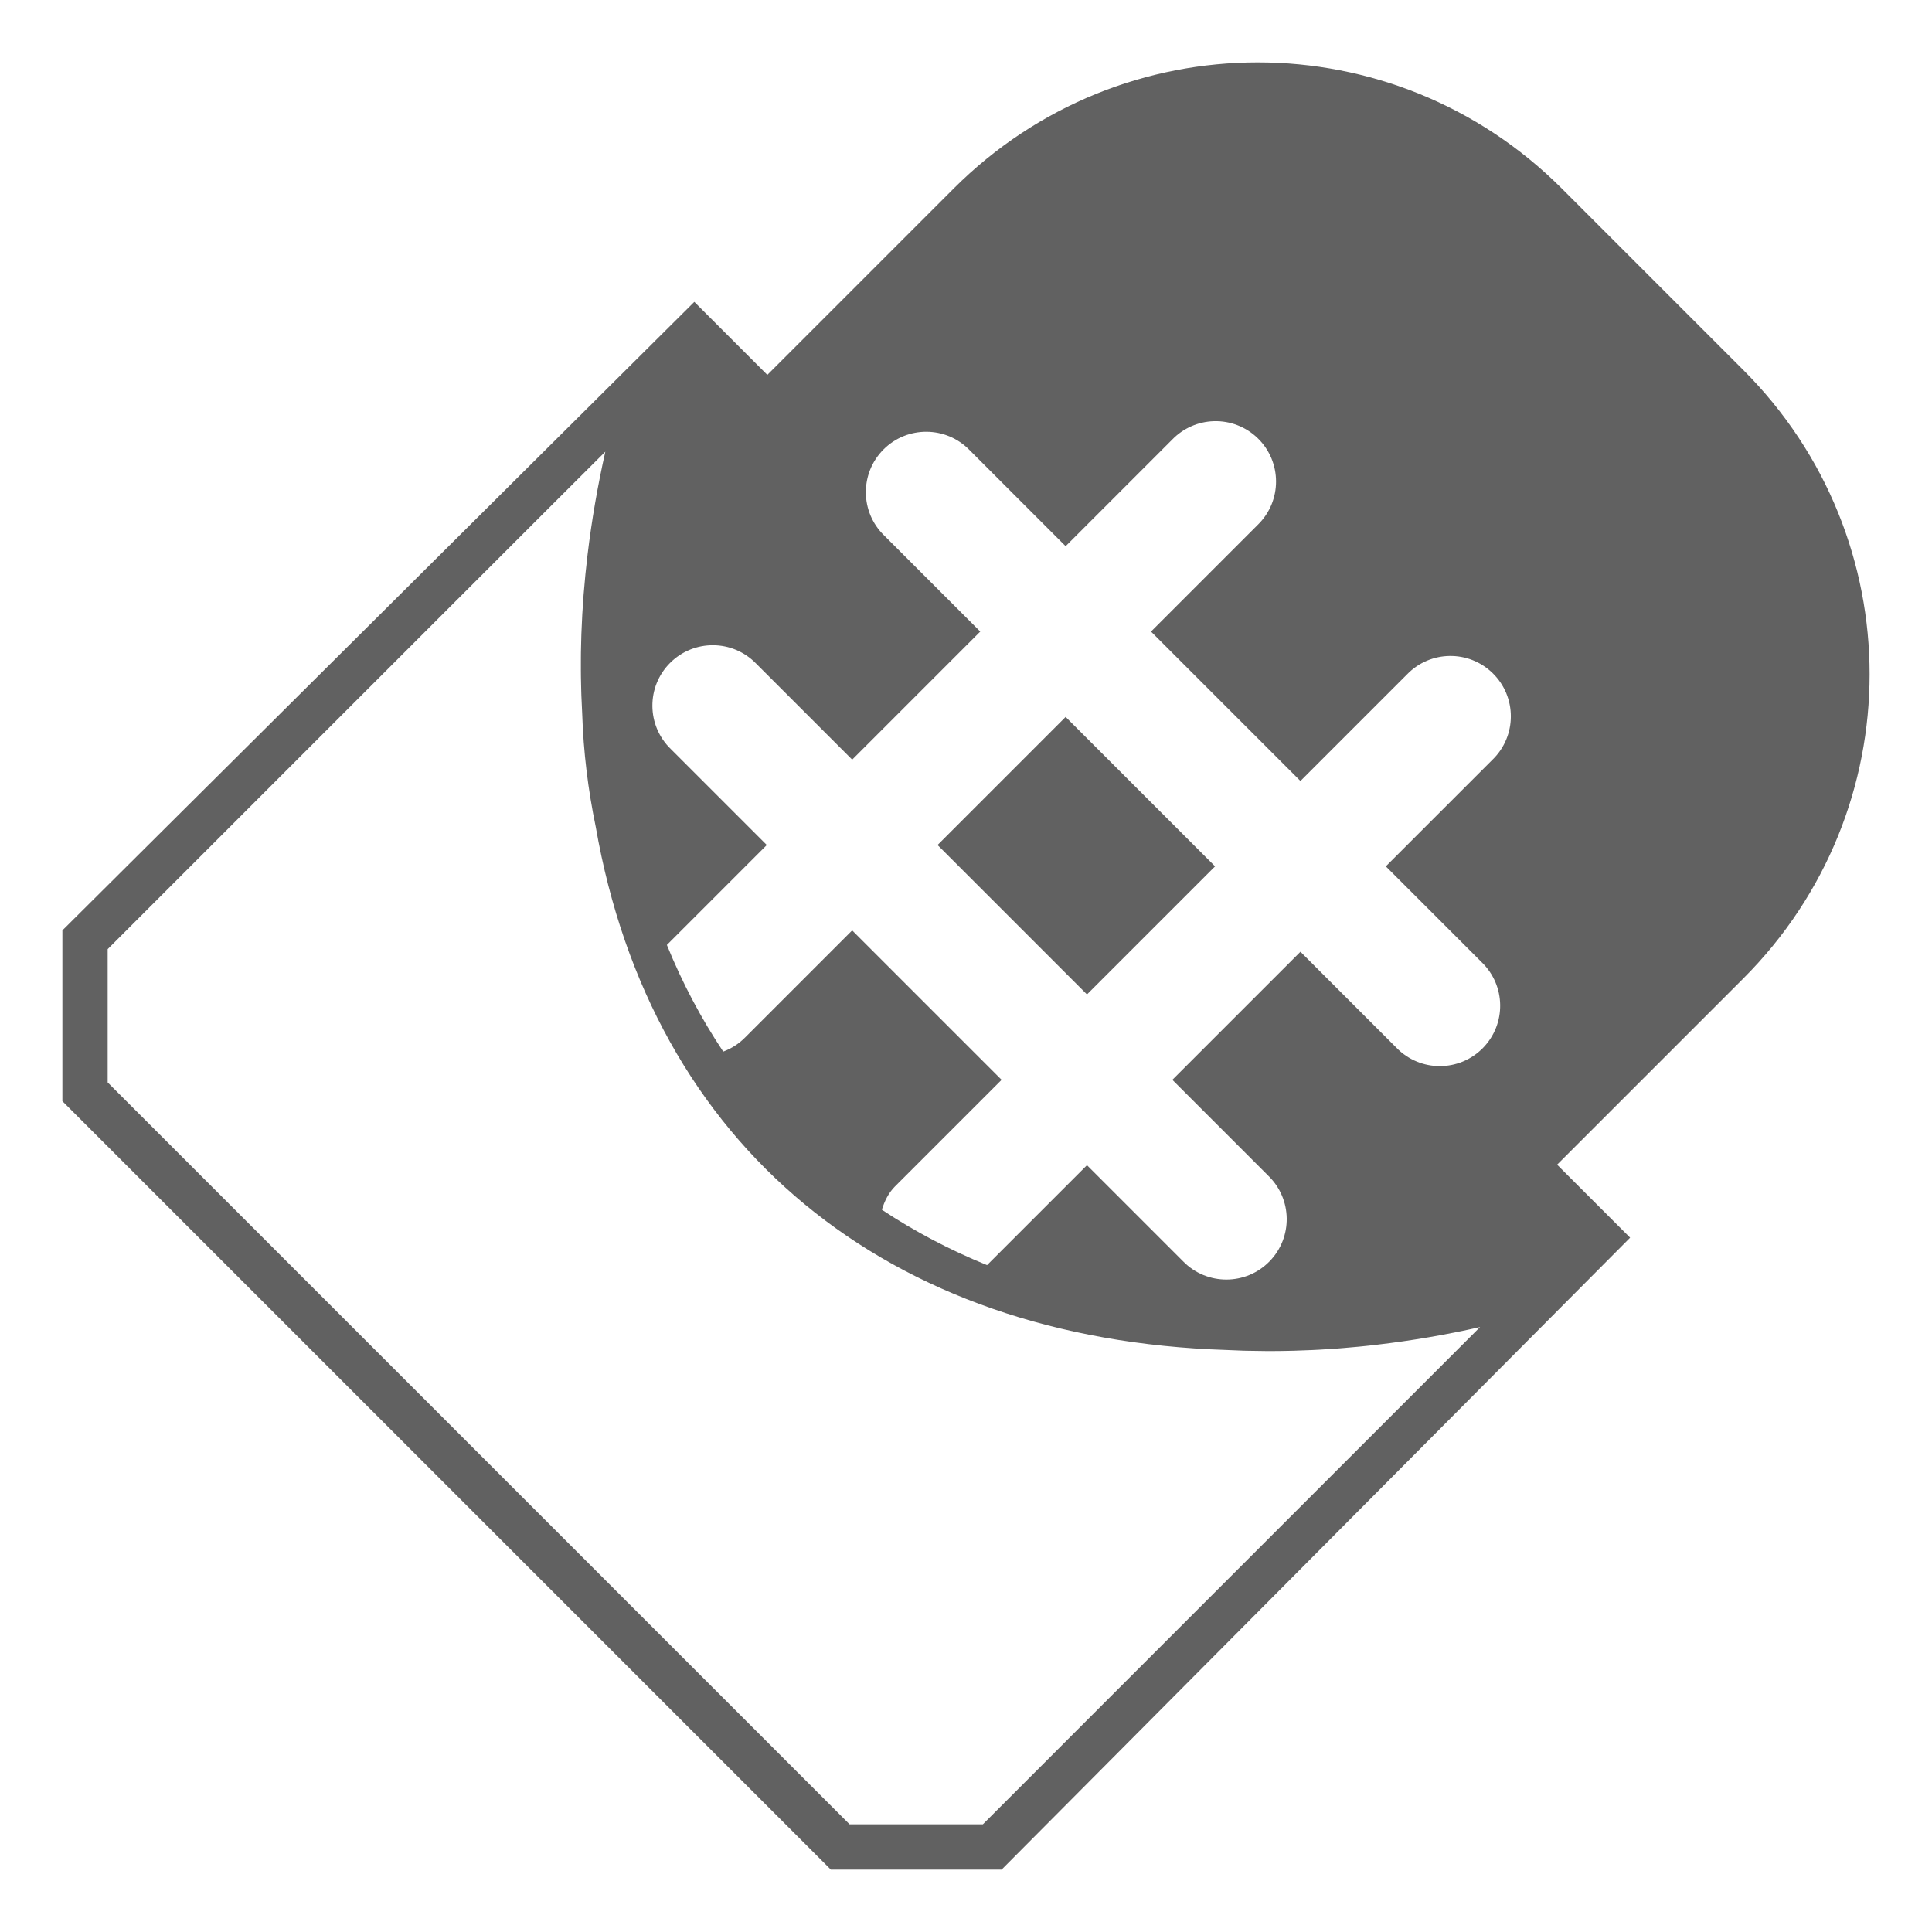
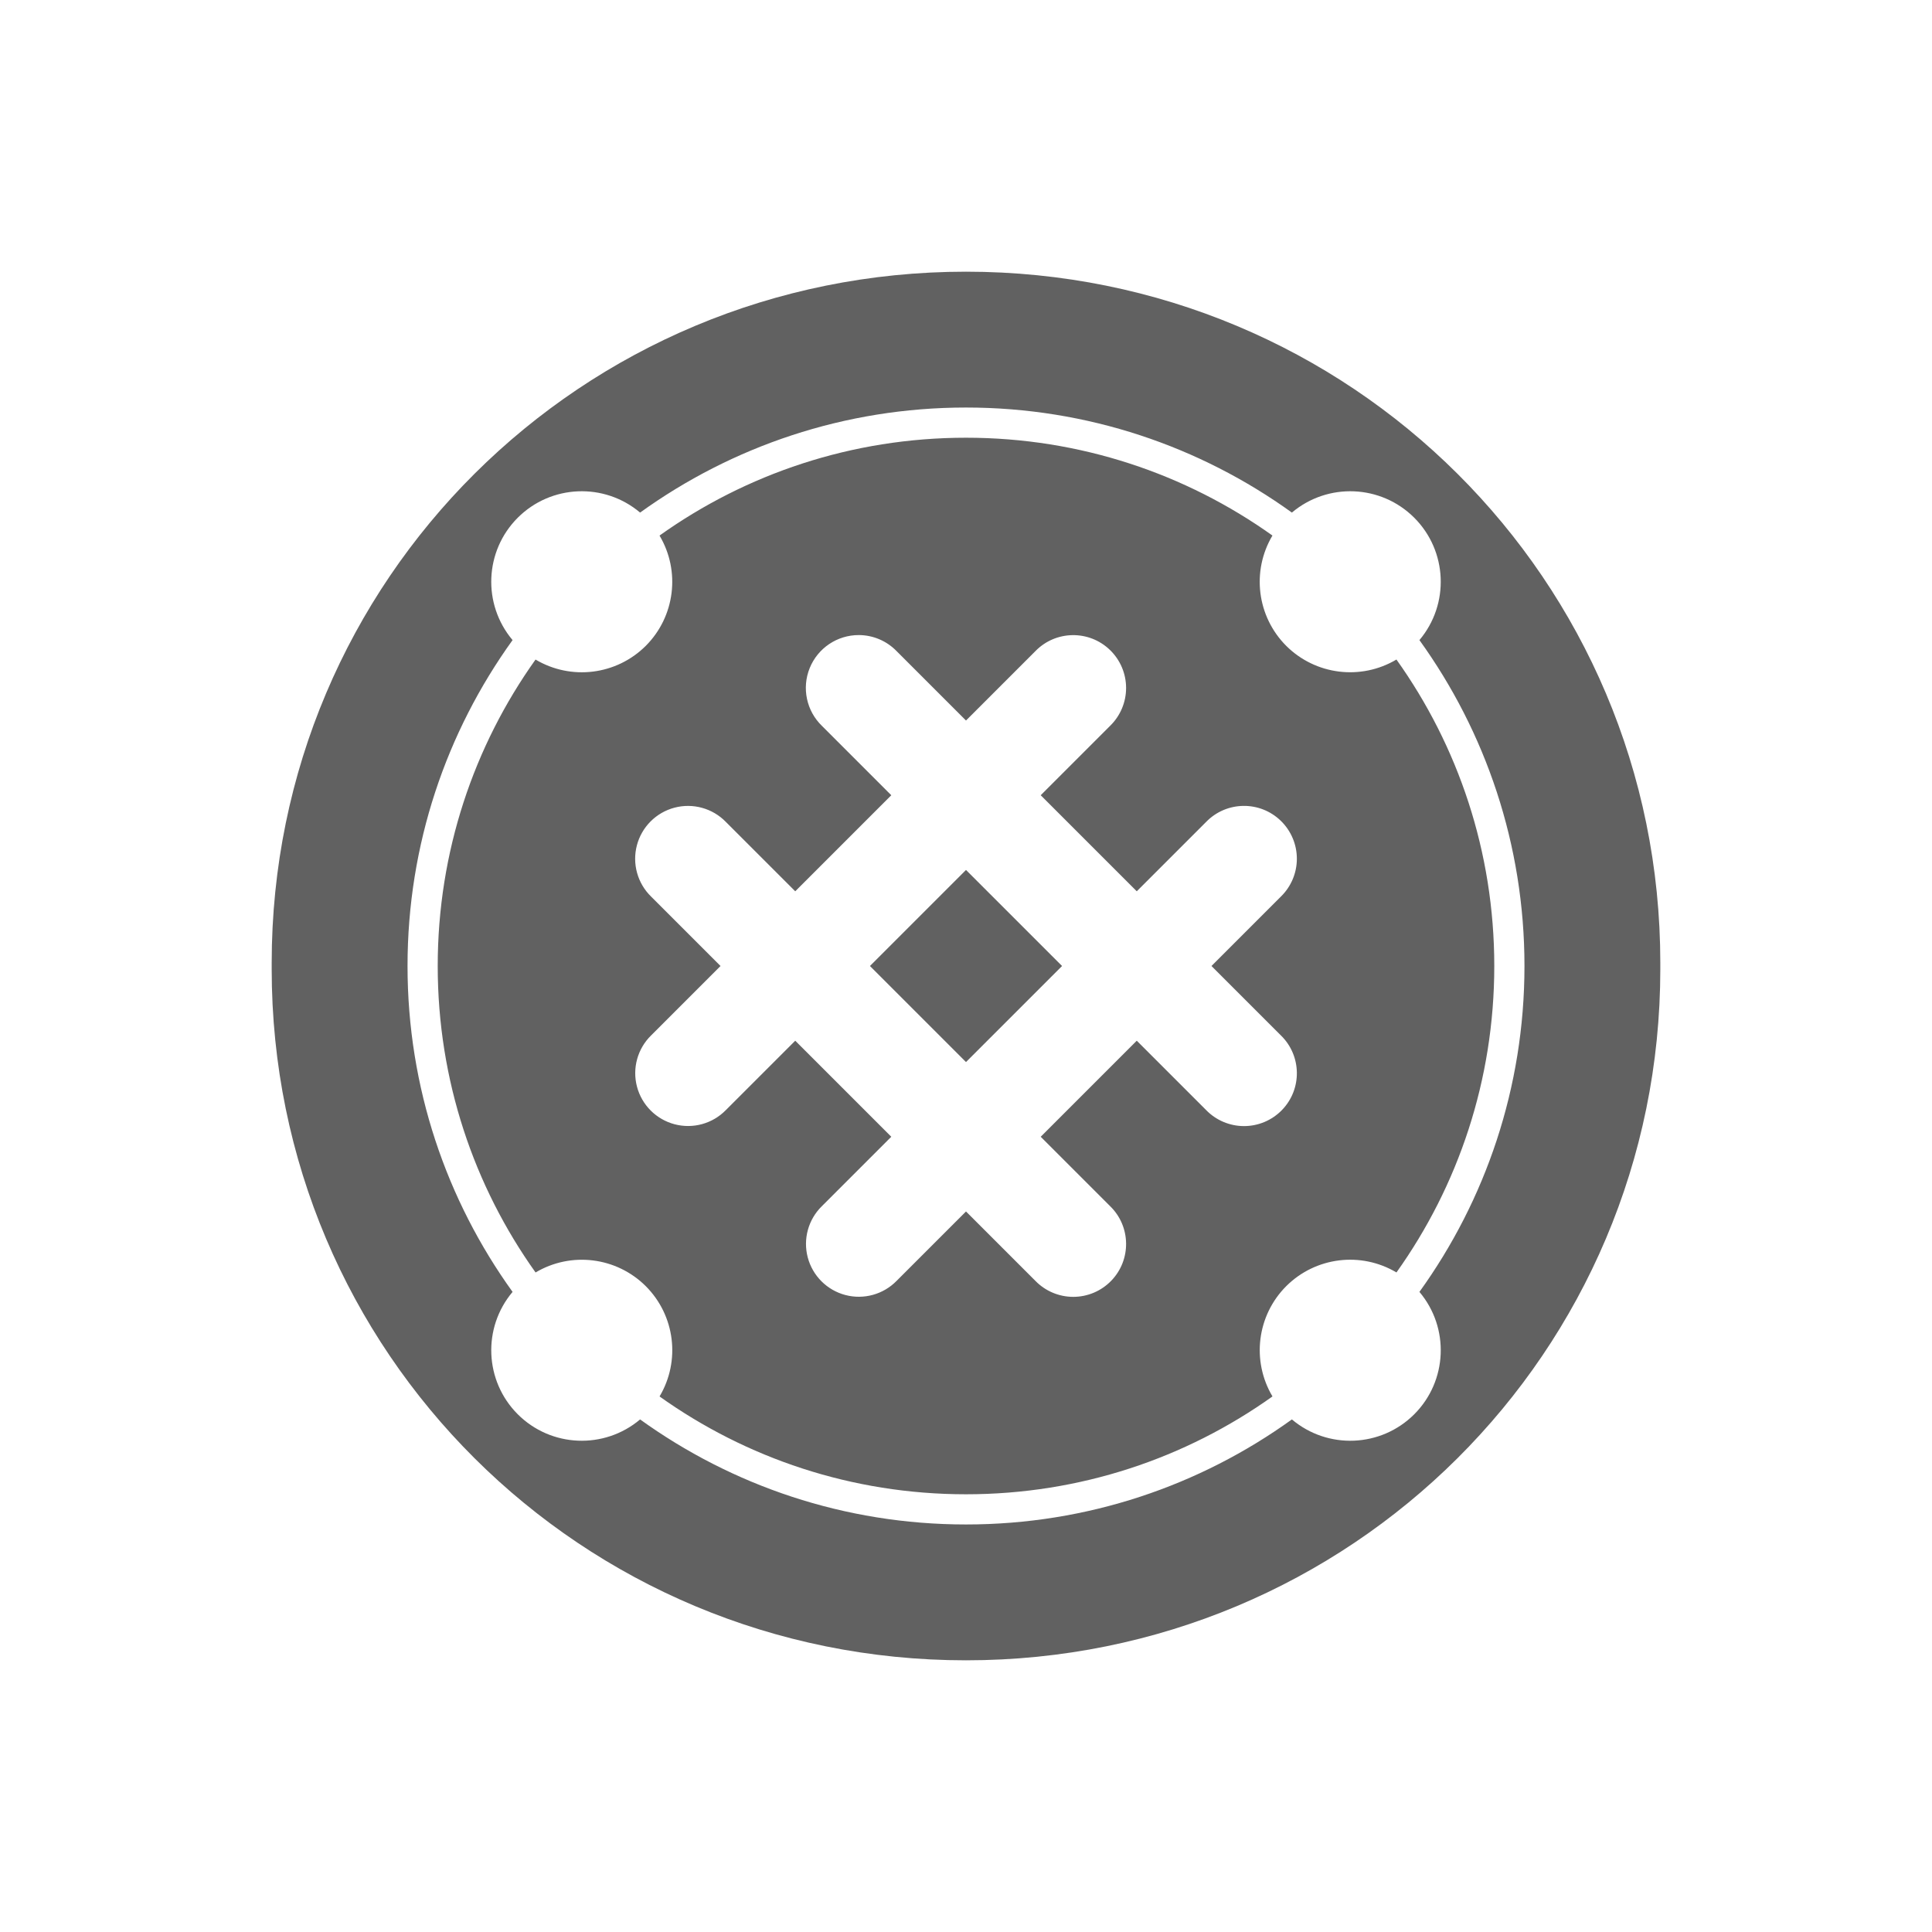
<svg xmlns="http://www.w3.org/2000/svg" width="512" height="512" viewBox="0 0 512 512" id="svg2" version="1.1">
  <defs id="defs4" />
  <g id="layer1" transform="translate(0,-540.3622)">
-     <path style="fill:#616161;fill-rule:evenodd;stroke:none;stroke-width:1px;stroke-linecap:butt;stroke-linejoin:miter;stroke-opacity:1;fill-opacity:1" d="M 333.316 16.533 C 304.164 16.533 275.012 27.686 252.707 49.99 L 203.348 99.348 L 184 80 L 16.533 246.564 L 16.533 246.566 L 16.533 291.82 L 220.18 495.467 L 265.434 495.467 L 432 328 L 412.652 308.652 L 462.01 259.293 C 506.619 214.684 506.619 142.683 462.01 98.074 L 413.928 49.99 C 391.623 27.686 362.469 16.533 333.316 16.533 z M 321.688 111.617 C 326.011 111.488 330.202 113.115 333.307 116.127 C 339.78 122.409 339.784 132.797 333.316 139.084 L 305.031 167.369 L 344.631 206.969 L 372.916 178.684 C 379.071 172.352 389.193 172.203 395.531 178.352 C 402.006 184.633 402.012 195.022 395.543 201.311 L 367.258 229.596 L 392.713 255.051 C 399.046 261.206 399.195 271.329 393.045 277.668 C 386.763 284.142 376.373 284.147 370.086 277.678 L 344.631 252.223 L 310.689 286.164 L 336.145 311.619 C 342.478 317.775 342.626 327.898 336.477 334.236 C 330.195 340.711 319.806 340.717 313.518 334.248 L 288.061 308.791 L 261.58 335.271 C 251.653 331.237 242.341 326.319 233.705 320.594 C 234.392 318.37 235.42 316.197 237.15 314.447 L 265.434 286.164 L 225.836 246.566 L 197.553 274.85 C 195.871 276.58 193.852 277.871 191.664 278.686 C 185.827 269.94 180.823 260.496 176.729 250.42 L 203.209 223.938 L 177.754 198.482 C 171.339 192.264 171.258 181.995 177.576 175.678 C 183.894 169.36 194.162 169.44 200.381 175.855 L 225.836 201.311 L 259.777 167.369 L 234.322 141.914 C 227.907 135.695 227.827 125.427 234.145 119.109 C 240.462 112.792 250.73 112.872 256.949 119.287 L 282.404 144.742 L 310.689 116.457 C 313.588 113.476 317.532 111.741 321.688 111.617 z M 160.416 119.699 C 158.395 128.704 156.812 137.817 155.711 146.986 C 155.708 147.01 155.706 147.035 155.703 147.059 C 155.504 148.725 155.321 150.393 155.154 152.062 C 155.143 152.177 155.132 152.292 155.121 152.406 C 154.959 154.053 154.811 155.701 154.682 157.35 C 154.675 157.429 154.666 157.508 154.66 157.588 C 154.393 161.025 154.196 164.466 154.074 167.91 C 154.065 168.156 154.061 168.402 154.053 168.648 C 154.008 170.041 153.973 171.433 153.953 172.826 C 153.946 173.287 153.946 173.748 153.941 174.209 C 153.931 175.388 153.93 176.567 153.938 177.746 C 153.941 178.283 153.944 178.819 153.951 179.355 C 153.966 180.489 153.993 181.622 154.025 182.756 C 154.041 183.295 154.051 183.834 154.07 184.373 C 154.128 185.991 154.198 187.609 154.291 189.227 C 154.614 199.254 155.832 209.253 157.871 219.088 C 172.67 303.946 235.141 354.894 324.908 357.758 C 326.437 357.834 327.967 357.9 329.498 357.945 C 329.782 357.954 330.066 357.957 330.35 357.965 C 332.04 358.009 333.731 358.034 335.422 358.041 C 335.714 358.042 336.005 358.049 336.297 358.049 C 338.066 358.05 339.835 358.025 341.604 357.986 C 342.042 357.977 342.48 357.969 342.918 357.957 C 344.569 357.912 346.218 357.85 347.867 357.771 C 348.465 357.743 349.063 357.712 349.66 357.68 C 351.235 357.593 352.809 357.494 354.381 357.377 C 354.964 357.334 355.546 357.284 356.129 357.236 C 357.464 357.128 358.798 357.011 360.131 356.881 C 360.912 356.805 361.691 356.724 362.471 356.641 C 363.293 356.553 364.115 356.465 364.936 356.369 L 364.947 356.357 C 374.152 355.282 383.276 353.722 392.229 351.688 C 348.313 395.62 304.391 439.545 260.465 483.467 L 253.434 483.467 L 225.148 483.467 C 159.61 417.928 94.072 352.39 28.533 286.852 L 28.533 258.564 L 28.533 251.535 C 67.449 212.656 106.304 173.715 145.23 134.846 L 160.416 119.699 z M 282.404 189.996 L 248.463 223.938 L 288.062 263.537 L 322.004 229.596 L 282.404 189.996 z " transform="translate(0,540.3622)" id="path6296" />
+     <g id="g6431" transform="matrix(0.7071068,-0.7071068,0.7071068,0.7071068,-487.7191,432.2229)">
+       <path style="opacity:1;fill:#616161;fill-opacity:1;stroke:none;stroke-width:8;stroke-linecap:round;stroke-linejoin:round;stroke-miterlimit:4;stroke-dasharray:none;stroke-opacity:1" d="M 256 72 C 154.064 72 72 153.697 72 255.178 L 72 256.822 C 72 358.303 154.064 440 256 440 C 357.936 440 440 358.303 440 256.822 L 440 255.178 C 440 153.697 357.936 72 256 72 z M 256 108 C 288.226 108 318.053 118.326 342.365 135.838 A 24 24 0 0 1 374.795 137.207 A 24 24 0 0 1 376.164 169.633 C 393.676 193.945 404 223.774 404 256 C 404 288.226 393.676 318.053 376.164 342.365 A 24 24 0 0 1 374.795 374.795 A 24 24 0 0 1 342.365 376.162 C 318.053 393.674 288.226 404 256 404 C 223.774 404 193.947 393.675 169.635 376.164 A 24 24 0 0 1 137.207 374.795 A 24 24 0 0 1 135.838 342.365 C 118.326 318.053 108 288.226 108 256 C 108 223.774 118.324 193.945 135.836 169.633 A 24 24 0 0 1 137.205 137.205 A 24 24 0 0 1 169.635 135.838 C 193.947 118.326 223.774 108 256 108 z M 256 116 C 225.71 116 197.68 125.603 174.781 141.93 A 24 24 0 0 1 171.146 171.146 A 24 24 0 0 1 141.922 174.789 C 125.6 197.686 116 225.714 116 256 C 116 286.29 125.603 314.32 141.93 337.219 A 24 24 0 0 1 171.146 340.854 A 24 24 0 0 1 174.789 370.076 C 197.686 386.399 225.713 396 256 396 C 286.29 396 314.32 386.397 337.219 370.07 A 24 24 0 0 1 340.854 340.854 A 24 24 0 0 1 370.076 337.211 C 386.399 314.314 396 286.287 396 256 C 396 225.711 386.398 197.68 370.072 174.781 A 24 24 0 0 1 340.854 171.146 A 24 24 0 0 1 337.211 141.924 C 314.314 125.601 286.287 116 256 116 z M 227.576 168.299 A 14.001 14.001 0 0 1 237.615 172.559 L 256 190.945 L 274.385 172.561 A 14.001 14.001 0 0 1 294.174 172.27 A 14.001 14.001 0 0 1 294.184 192.359 L 275.799 210.744 L 301.254 236.199 L 319.639 217.814 A 14.001 14.001 0 0 1 339.43 217.525 A 14.001 14.001 0 0 1 339.438 237.613 L 321.053 255.998 L 339.438 274.383 A 14.001 14.001 0 0 1 339.729 294.174 A 14.001 14.001 0 0 1 319.639 294.182 L 301.254 275.797 L 275.799 301.252 L 294.184 319.637 A 14.001 14.001 0 0 1 294.473 339.428 A 14.001 14.001 0 0 1 274.385 339.438 L 256 321.053 L 237.615 339.436 A 14.001 14.001 0 1 1 217.816 319.637 L 236.199 301.252 L 210.746 275.799 L 192.361 294.184 A 14.001 14.001 0 1 1 172.562 274.385 L 190.945 256 L 172.561 237.615 A 14.001 14.001 0 1 1 192.359 217.816 L 210.746 236.201 L 236.201 210.746 L 217.816 192.359 A 14.001 14.001 0 0 1 227.576 168.301 L 227.576 168.299 z M 256 230.545 L 230.545 256 L 256 281.455 L 281.455 256 L 256 230.545 z " transform="matrix(0.7071068,0.7071068,-0.7071068,0.7071068,268.4035,421.3355)" id="rect4148" />
+     </g>
  </g>
</svg>
